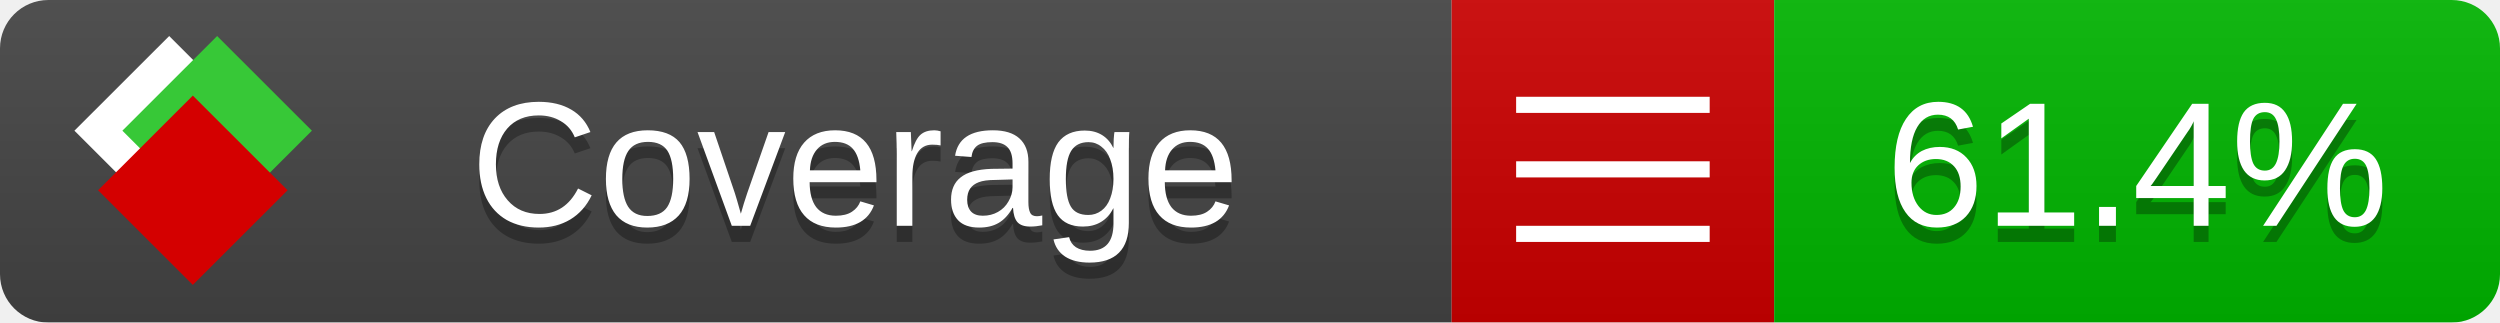
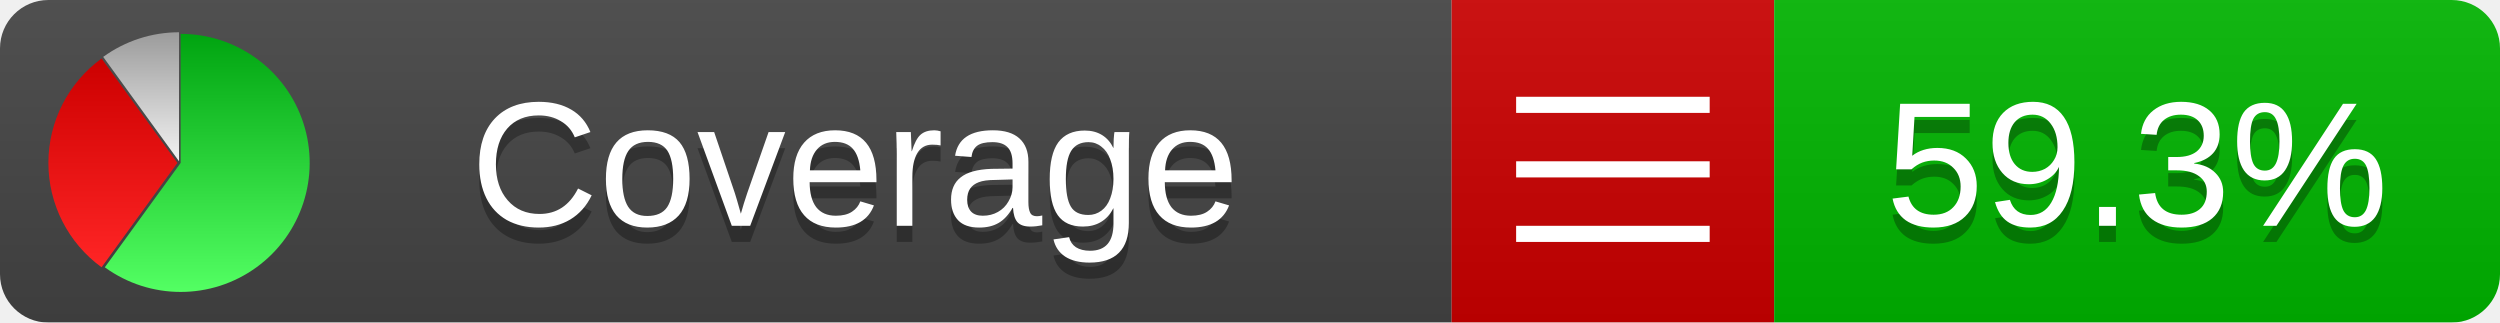
<svg xmlns="http://www.w3.org/2000/svg" xmlns:xlink="http://www.w3.org/1999/xlink" width="155" height="20">
  <style type="text/css">
          
            @keyframes fade1 {
                0% { visibility: visible; opacity: 1; }
               27% { visibility: visible; opacity: 1; }
               33% { visibility: hidden; opacity: 0; }
               60% { visibility: hidden; opacity: 0; }
               66% { visibility: hidden; opacity: 0; }
               93% { visibility: hidden; opacity: 0; }
              100% { visibility: visible; opacity: 1; }
            }
            @keyframes fade2 {
                0% { visibility: hidden; opacity: 0; }
               27% { visibility: hidden; opacity: 0; }
               33% { visibility: visible; opacity: 1; }
               60% { visibility: visible; opacity: 1; }
               66% { visibility: hidden; opacity: 0; }
               93% { visibility: hidden; opacity: 0; }
              100% { visibility: hidden; opacity: 0; }
            }
            @keyframes fade3 {
                0% { visibility: hidden; opacity: 0; }
               27% { visibility: hidden; opacity: 0; }
               33% { visibility: hidden; opacity: 0; }
               60% { visibility: hidden; opacity: 0; }
               66% { visibility: visible; opacity: 1; }
               93% { visibility: visible; opacity: 1; }
              100% { visibility: hidden; opacity: 0; }
            }
            .linecoverage {
                animation-duration: 15s;
                animation-name: fade1;
                animation-iteration-count: infinite;
            }
            .branchcoverage {
                animation-duration: 15s;
                animation-name: fade2;
                animation-iteration-count: infinite;
            }
            .methodcoverage {
                animation-duration: 15s;
                animation-name: fade3;
                animation-iteration-count: infinite;
            }
          
    </style>
  <defs>
    <linearGradient id="gradient" x2="0" y2="100%">
      <stop offset="0" stop-color="#bbb" stop-opacity=".1" />
      <stop offset="1" stop-opacity=".1" />
    </linearGradient>
-     <linearGradient id="c">
-       <stop offset="0" stop-color="#d40000" />
-       <stop offset="1" stop-color="#ff2a2a" />
+     <linearGradient id="green" x2="0" y2="100%">
+       <stop offset="0" stop-color="#00A410" />
+       <stop offset="1" stop-color="#53FF63" />
    </linearGradient>
-     <linearGradient id="a">
-       <stop offset="0" stop-color="#e0e0de" />
-       <stop offset="1" stop-color="#fff" />
+     <linearGradient id="red" x2="0" y2="100%">
+       <stop offset="0" stop-color="#C00" />
+       <stop offset="1" stop-color="#FF2525" />
    </linearGradient>
-     <linearGradient id="b">
-       <stop offset="0" stop-color="#37c837" />
-       <stop offset="1" stop-color="#217821" />
+     <linearGradient id="gray" x2="0" y2="100%">
+       <stop offset="0" stop-color="#9B9B9B" />
+       <stop offset="1" stop-color="#F3F3F3" />
    </linearGradient>
-     <linearGradient xlink:href="#a" id="e" x1="106.44" x2="69.96" y1="-11.96" y2="-46.84" gradientTransform="matrix(-.8426 -.00045 -.00045 -.8426 -94.27 -75.82)" gradientUnits="userSpaceOnUse" />
-     <linearGradient xlink:href="#b" id="f" x1="56.19" x2="77.97" y1="-23.45" y2="10.62" gradientTransform="matrix(.8426 .00045 .00045 .8426 94.27 75.82)" gradientUnits="userSpaceOnUse" />
-     <linearGradient xlink:href="#c" id="g" x1="79.98" x2="132.9" y1="10.79" y2="10.79" gradientTransform="matrix(.8426 .00045 .00045 .8426 94.27 75.82)" gradientUnits="userSpaceOnUse" />
    <mask id="mask">
      <rect width="155" height="20" rx="3" fill="#fff" />
    </mask>
-     <g id="icon" transform="matrix(.04486 0 0 .04481 -.48 -.63)">
-       <rect width="52.92" height="52.92" x="-109.72" y="-27.13" fill="url(#e)" transform="rotate(-135)" />
-       <rect width="52.92" height="52.92" x="70.19" y="-39.18" fill="url(#f)" transform="rotate(45)" />
-       <rect width="52.92" height="52.92" x="80.05" y="-15.74" fill="url(#g)" transform="rotate(45)" />
+     <g id="icon">
+       <path style="fill:url(#green);" d="M205,202.5 l0,-200 a200,200 0 1,1 -117.558,361.803 z" />
+       <path style="fill:url(#red);" d="M200,202.5 l-117.558,161.803 a200,200 0 0,1 0,-323.607 z" />
+       <path style="fill:url(#gray);" d="M202.5,200 l-117.558,-161.803 a200,200 0 0,1 117.558,-38.196 z" />
    </g>
  </defs>
  <g mask="url(#mask)">
    <rect x="0" y="0" width="90" height="20" fill="#444" />
    <rect x="90" y="0" width="20" height="20" fill="#c00" />
    <rect x="110" y="0" width="45" height="20" fill="#00B600" />
    <rect x="0" y="0" width="155" height="20" fill="url(#gradient)" />
  </g>
  <g>
    <path class="" stroke="#fff" d="M94 6.5 h12 M94 10.5 h12 M94 14.5 h12" />
  </g>
  <g fill="#fff" text-anchor="middle" font-family="Verdana,Arial,Geneva,sans-serif" font-size="11">
    <a xlink:href="https://github.com/danielpalme/ReportGenerator" target="_top">
-       <use xlink:href="#icon" transform="translate(3,1) scale(3.5)" />
+       <use xlink:href="#icon" transform="translate(3,2) scale(.04)" />
    </a>
    <text x="53" y="15" fill="#010101" fill-opacity=".3">Coverage</text>
    <text x="53" y="14" fill="#fff">Coverage</text>
-     <text class="" x="132.5" y="15" fill="#010101" fill-opacity=".3">61.4%</text>
-     <text class="" x="132.5" y="14">61.4%</text>
+     <text class="" x="132.5" y="15" fill="#010101" fill-opacity=".3">59.3%</text>
+     <text class="" x="132.5" y="14">59.3%</text>
  </g>
  <g>
    <rect class="" x="90" y="0" width="65" height="20" fill-opacity="0" />
  </g>
</svg>
